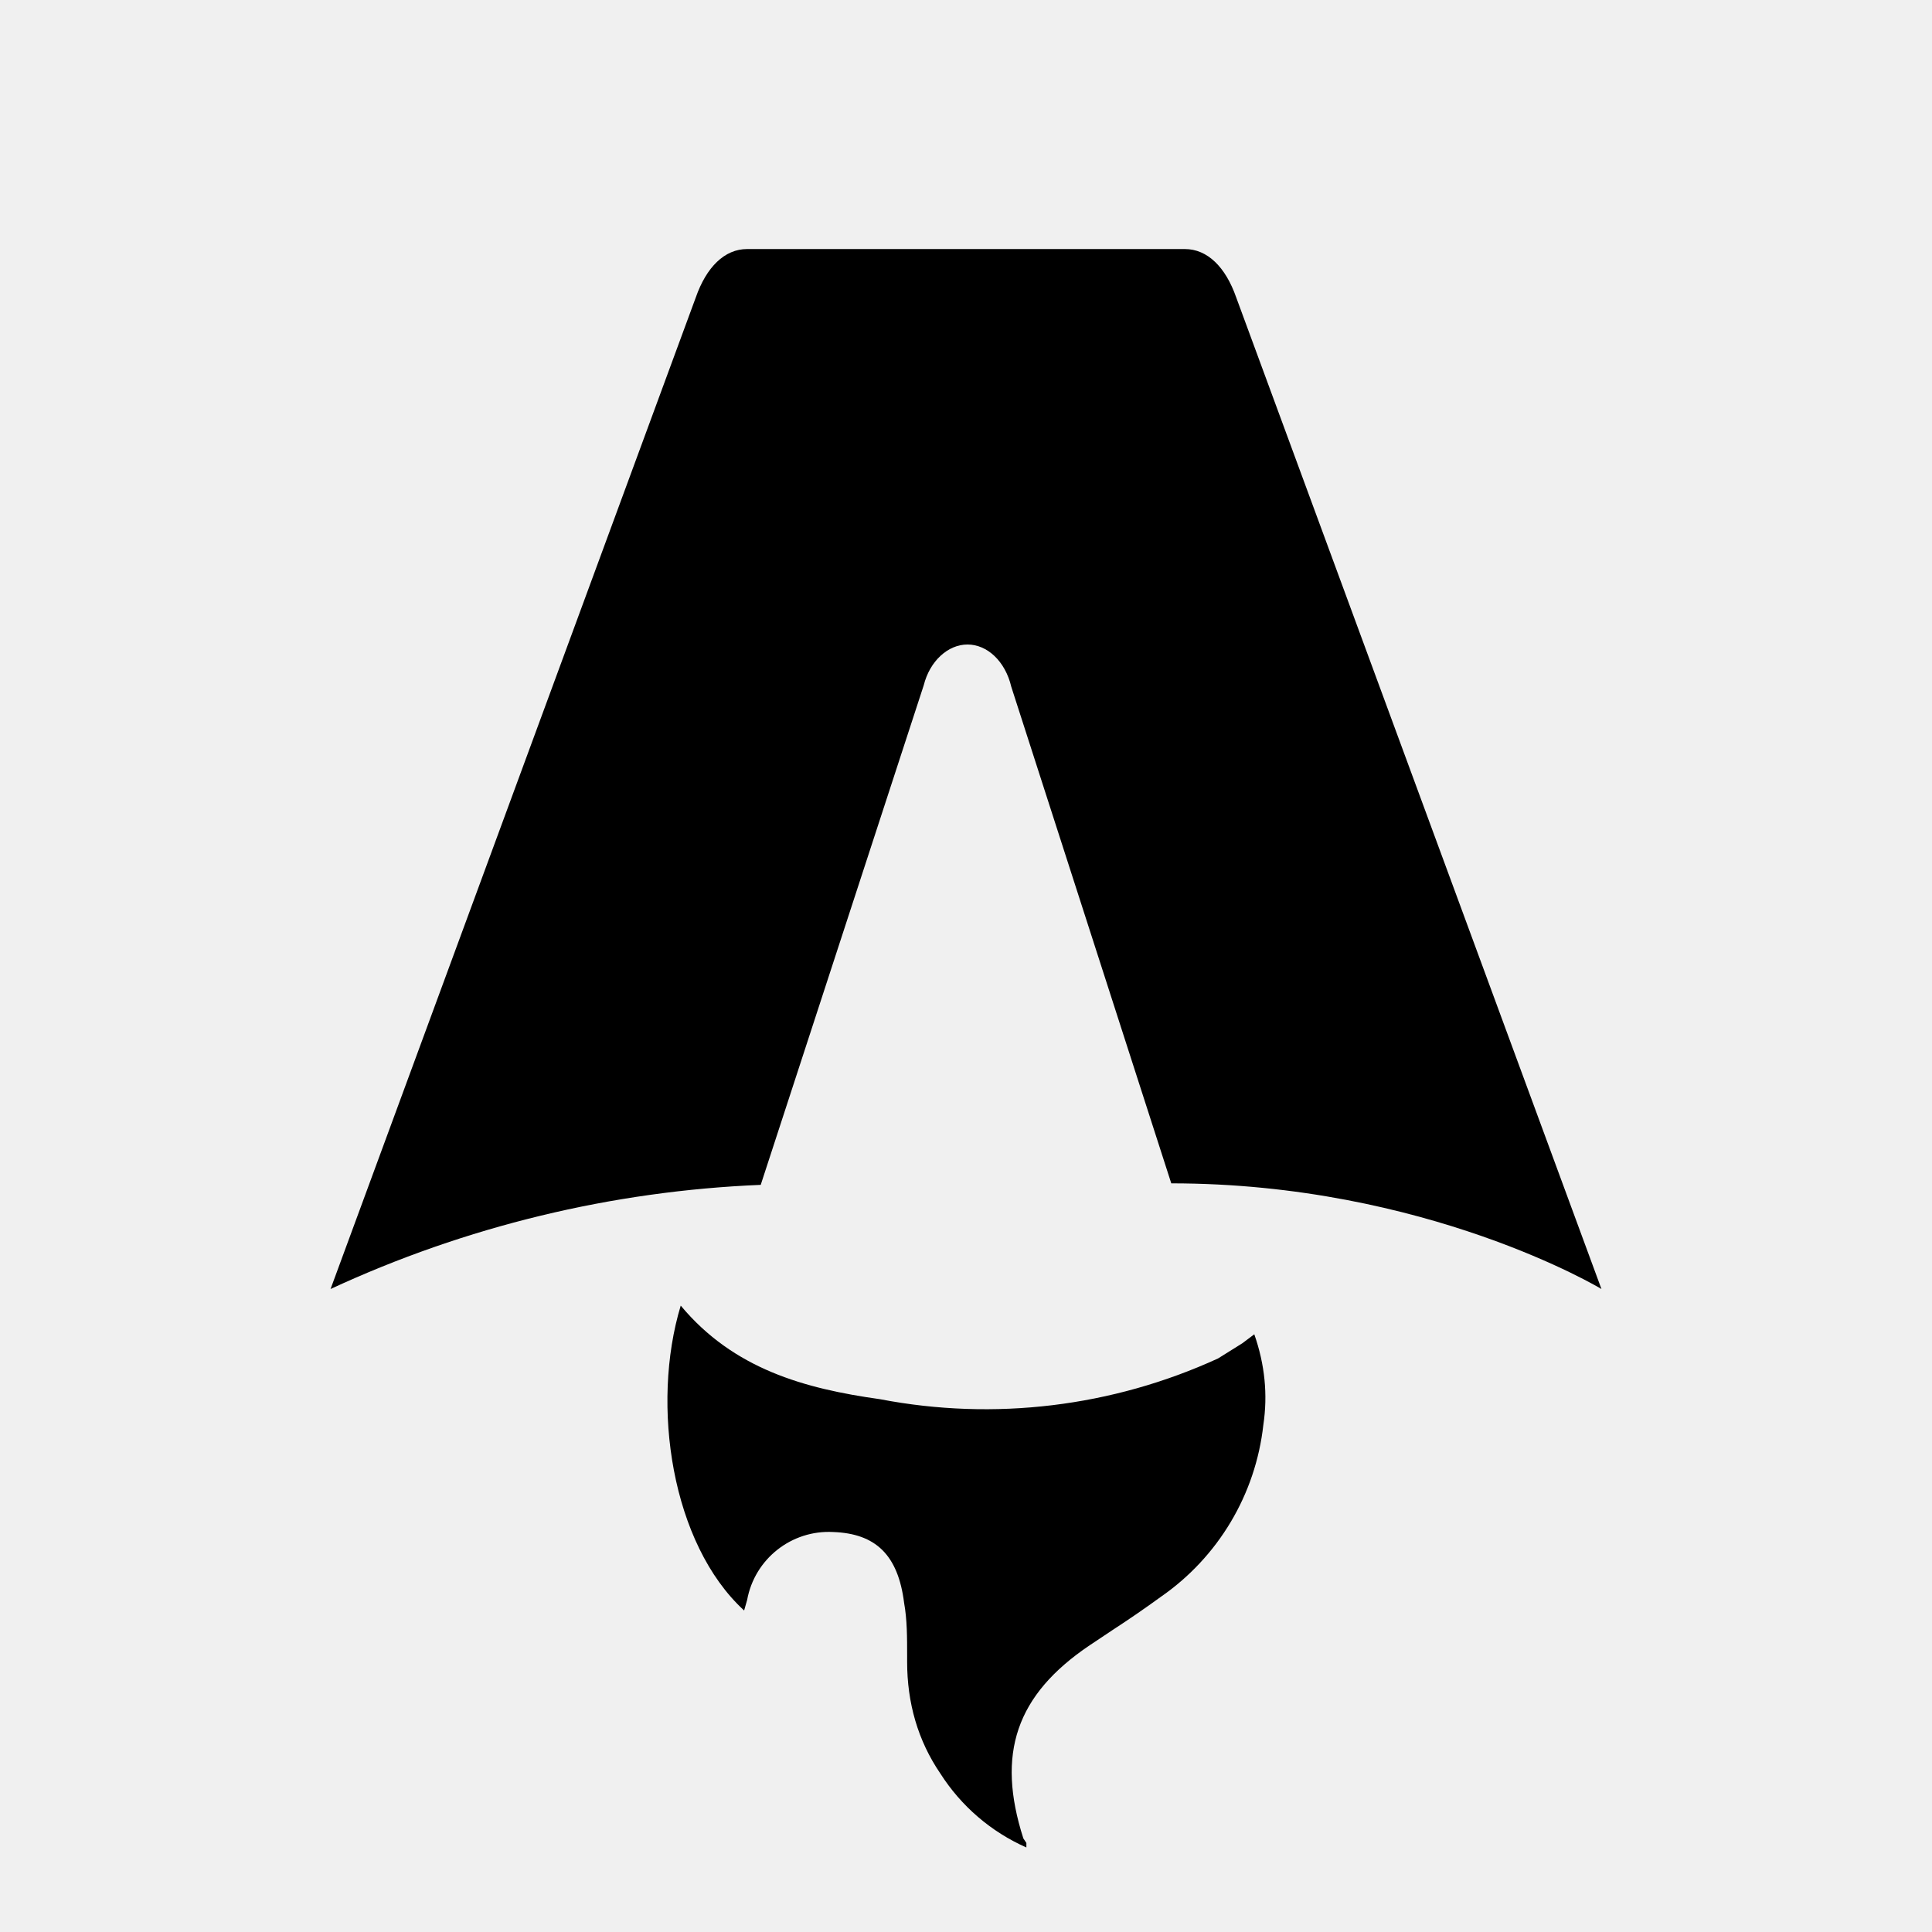
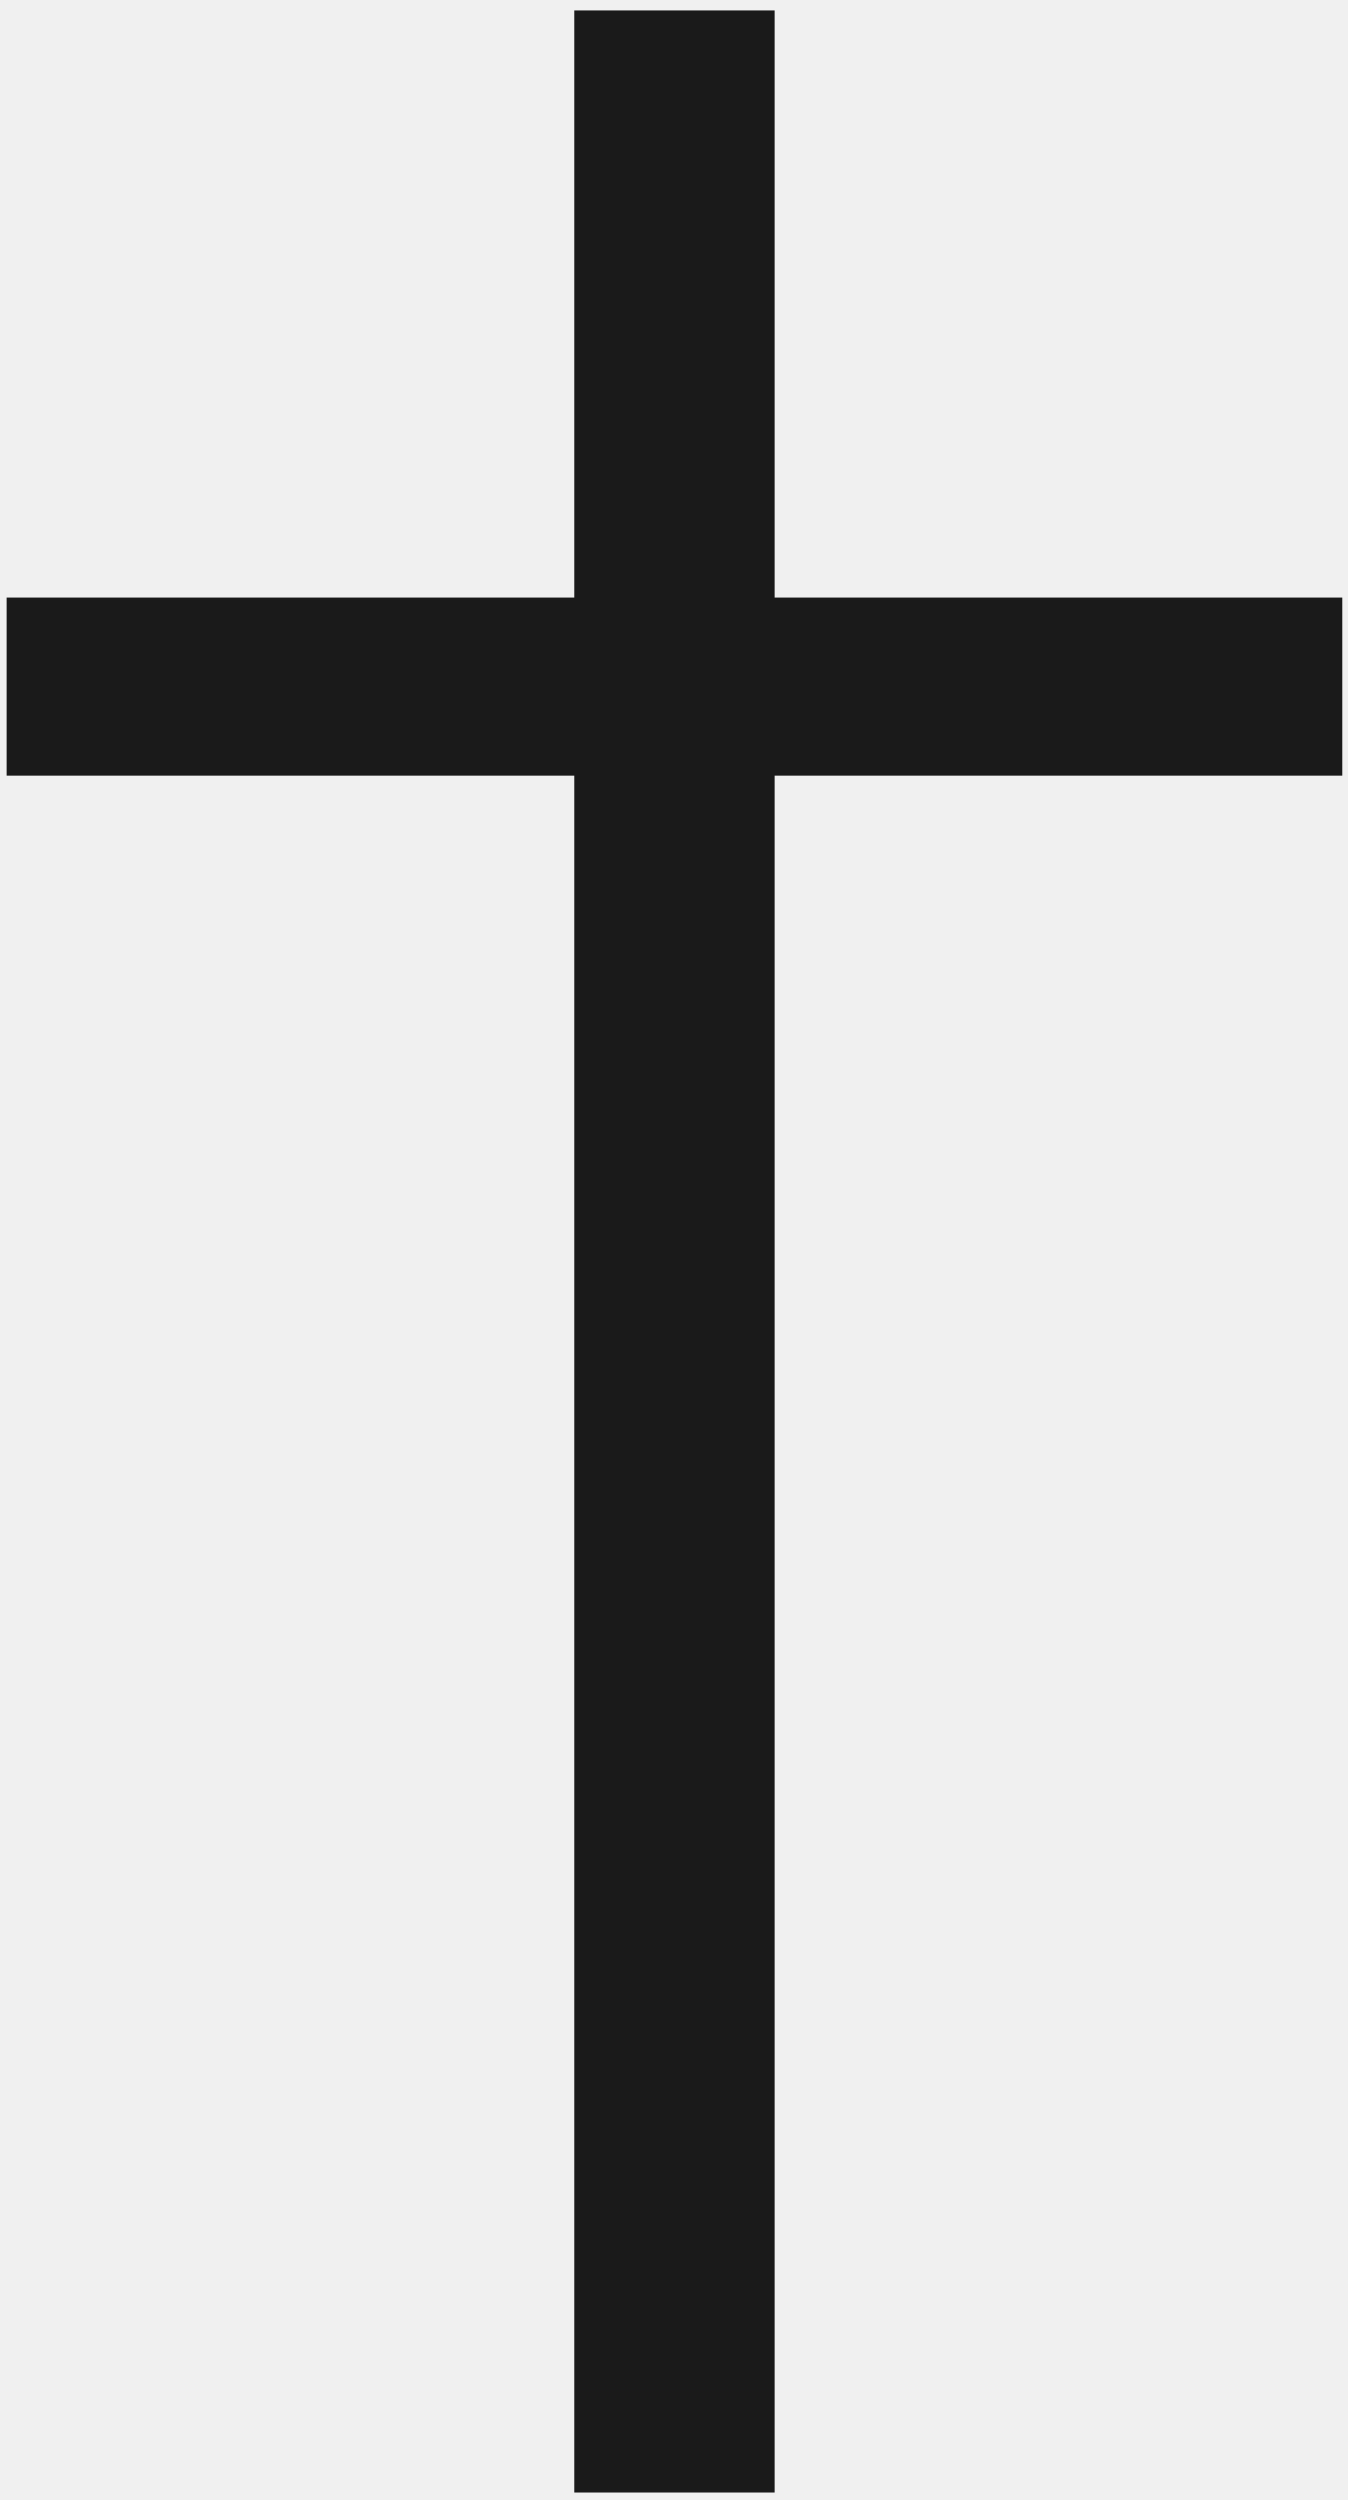
- <svg xmlns="http://www.w3.org/2000/svg" fill="none" viewBox="0 0 128 128">
-   <path d="M50.4 78.5a75.1 75.1 0 0 0-28.5 6.9l24.2-65.7c.7-2 1.9-3.2 3.4-3.2h29c1.5 0 2.7 1.2 3.4 3.2l24.2 65.7s-11.6-7-28.5-7L67 45.5c-.4-1.7-1.6-2.8-2.9-2.8-1.3 0-2.5 1.1-2.9 2.7L50.4 78.5Zm-1.1 28.2Zm-4.2-20.2c-2 6.6-.6 15.8 4.2 20.2a17.5 17.5 0 0 1 .2-.7 5.5 5.5 0 0 1 5.7-4.5c2.8.1 4.3 1.5 4.7 4.7.2 1.1.2 2.3.2 3.5v.4c0 2.7.7 5.2 2.2 7.4a13 13 0 0 0 5.7 4.9v-.3l-.2-.3c-1.8-5.6-.5-9.5 4.4-12.8l1.5-1a73 73 0 0 0 3.2-2.2 16 16 0 0 0 6.8-11.4c.3-2 .1-4-.6-6l-.8.6-1.6 1a37 37 0 0 1-22.4 2.7c-5-.7-9.7-2-13.2-6.2Z" />
+ <svg xmlns="http://www.w3.org/2000/svg" width="62" height="115" viewBox="0 0 62 115" fill="none">
+   <path d="M26.417 114.656V35.68H0.305V27.488H26.417V0.48H35.633V27.488H61.745V35.68H35.633V114.656H26.417Z" />
  <style>
-         path { fill: #000; }
-         @media (prefers-color-scheme: dark) {
-             path { fill: #FFF; }
-         }
-     </style>
+     path { 
+       fill: hsl(0, 0%, 10%); 
+     }
+     @media (prefers-color-scheme: dark) {
+       path { 
+         fill: hsl(0, 0%, 100%);
+       }
+     }
+   </style>
</svg>
